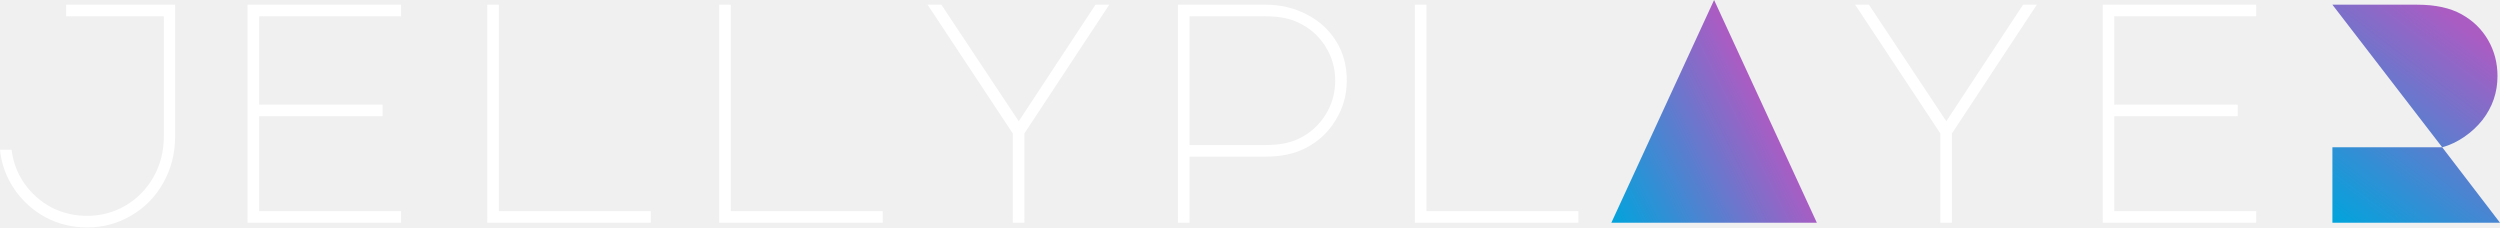
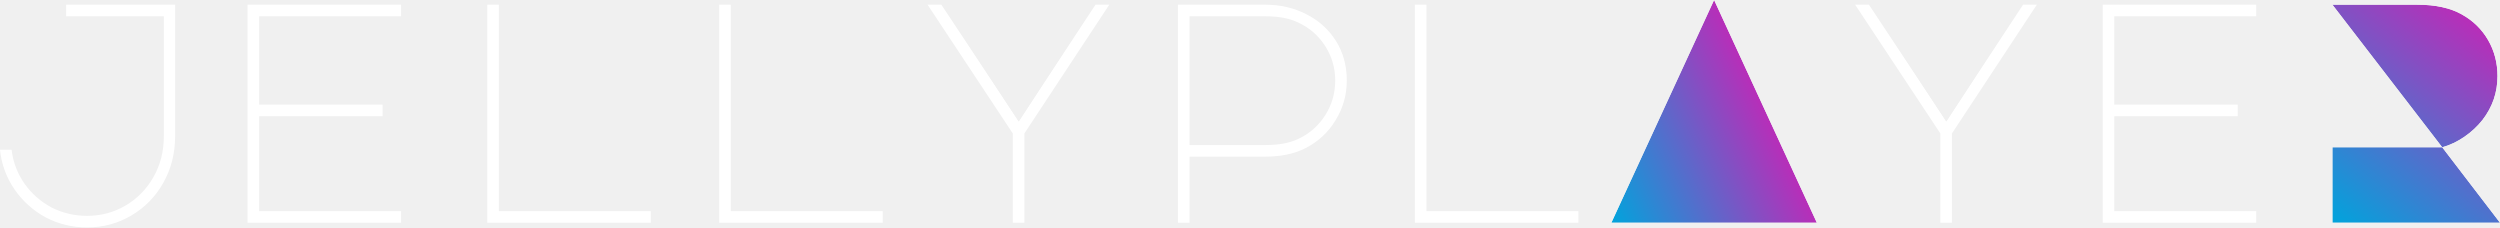
<svg xmlns="http://www.w3.org/2000/svg" width="1536" height="140" viewBox="0 0 1536 140" fill="none">
-   <path d="M53.508 139.735C44.397 139.735 35.928 137.682 28.101 133.576C20.274 129.342 13.858 123.568 8.854 116.254C3.849 108.94 0.898 100.856 0 92.002H7.122C8.02 99.573 10.65 106.502 15.013 112.789C19.376 118.948 24.893 123.824 31.566 127.417C38.366 130.882 45.68 132.614 53.508 132.614C62.105 132.614 69.996 130.497 77.182 126.262C84.367 122.028 90.077 116.19 94.312 108.747C98.546 101.305 100.663 92.964 100.663 83.726V10.009H40.612V2.887H107.592V83.726C107.592 94.248 105.154 103.807 100.278 112.404C95.531 120.873 88.987 127.545 80.646 132.421C72.434 137.297 63.388 139.735 53.508 139.735Z" fill="white" />
-   <path d="M152.099 2.887H246.41V10.009H159.22V64.286H235.055V71.407H159.22V129.727H246.41V136.848H152.099V2.887Z" fill="white" />
-   <path d="M299.386 136.848V2.887H306.507V129.727H399.856V136.848H299.386Z" fill="white" />
-   <path d="M441.861 136.848V2.887H448.982V129.727H542.332V136.848H441.861Z" fill="white" />
-   <path d="M578.369 2.887L625.91 74.487L673.066 2.887H681.535L629.374 81.993V136.848H622.253V81.993L569.9 2.887H578.369Z" fill="white" />
-   <path d="M730.853 136.848H723.731V2.887H777.624C786.606 2.887 794.882 4.812 802.453 8.661C810.152 12.511 816.247 17.964 820.738 25.021C825.229 32.079 827.474 40.227 827.474 49.465C827.474 58.319 825.164 66.467 820.545 73.91C816.054 81.352 809.895 87.062 802.068 91.04C795.267 94.504 787.119 96.237 777.624 96.237H730.853V136.848ZM730.853 89.115H777.624C785.836 89.115 792.572 87.832 797.833 85.266C804.634 82.058 810.087 77.246 814.193 70.83C818.3 64.414 820.353 57.293 820.353 49.465C820.353 41.767 818.3 34.709 814.193 28.294C810.087 21.878 804.57 17.066 797.641 13.858C792.38 11.292 785.708 10.009 777.624 10.009H730.853V89.115Z" fill="white" />
-   <path d="M869.286 136.848V2.887H876.407V129.727H969.757V136.848H869.286Z" fill="white" />
-   <path d="M1148.27 2.887L1195.81 74.487L1242.97 2.887H1251.43L1199.27 81.993V136.848H1192.15V81.993L1139.8 2.887H1148.27Z" fill="white" />
-   <path d="M1291.9 2.887H1386.21V10.009H1299.02V64.286H1374.86V71.407H1299.02V129.727H1386.21V136.848H1291.9V2.887Z" fill="white" />
-   <path d="M1116.27 136.848H990.011L1053.14 0L1116.27 136.848Z" fill="url(#paint0_linear_22_4)" />
-   <path d="M1485.19 2.887H1433.03L1500.5 90.5C1509.87 87.934 1519.06 81.544 1525.22 73.717C1531.38 65.762 1534.46 56.779 1534.46 46.771C1534.46 38.687 1532.54 31.309 1528.69 24.637C1524.84 17.964 1519.45 12.703 1512.52 8.854C1505.46 4.876 1496.35 2.887 1485.19 2.887Z" fill="url(#paint1_linear_22_4)" />
-   <path d="M1433.03 136.848H1536L1500.5 90.5H1433.03V136.848Z" fill="url(#paint2_linear_22_4)" />
+   <mask id="mask0_103_17" style="mask-type:alpha" maskUnits="userSpaceOnUse" x="0" y="0" width="1536" height="140">
+     <path d="M53.508 139.735C44.397 139.735 35.928 137.682 28.101 133.576C20.274 129.342 13.858 123.568 8.854 116.254C3.849 108.94 0.898 100.856 0 92.002H7.122C8.02 99.573 10.65 106.502 15.013 112.789C19.376 118.948 24.893 123.824 31.566 127.417C38.366 130.882 45.68 132.614 53.508 132.614C62.105 132.614 69.996 130.497 77.182 126.262C84.367 122.028 90.077 116.19 94.312 108.747C98.546 101.305 100.663 92.964 100.663 83.726V10.009H40.612V2.887H107.592V83.726C107.592 94.248 105.154 103.807 100.278 112.404C95.531 120.873 88.987 127.545 80.646 132.421C72.434 137.297 63.388 139.735 53.508 139.735Z" fill="white" />
+     <path d="M152.099 2.887H246.41V10.009H159.22V64.286H235.055V71.407H159.22V129.727H246.41V136.848H152.099V2.887Z" fill="white" />
+     <path d="M299.386 136.848V2.887H306.507V129.727H399.856V136.848H299.386Z" fill="white" />
+     <path d="M441.861 136.848V2.887H448.982V129.727H542.332V136.848H441.861Z" fill="white" />
+     <path d="M578.369 2.887L625.91 74.487L673.066 2.887H681.535L629.374 81.993V136.848H622.253V81.993L569.9 2.887H578.369Z" fill="white" />
+     <path d="M730.853 136.848H723.731V2.887H777.624C786.606 2.887 794.882 4.812 802.453 8.661C810.152 12.511 816.247 17.964 820.738 25.021C825.229 32.079 827.474 40.227 827.474 49.465C827.474 58.319 825.164 66.467 820.545 73.91C816.054 81.352 809.895 87.062 802.068 91.04C795.267 94.504 787.119 96.237 777.624 96.237H730.853V136.848ZM730.853 89.115H777.624C785.836 89.115 792.572 87.832 797.833 85.266C804.634 82.058 810.087 77.246 814.193 70.83C818.3 64.414 820.353 57.293 820.353 49.465C820.353 41.767 818.3 34.709 814.193 28.294C810.087 21.878 804.57 17.066 797.641 13.858C792.38 11.292 785.708 10.009 777.624 10.009H730.853V89.115Z" fill="white" />
+     <path d="M869.286 136.848V2.887H876.407V129.727H969.757V136.848H869.286Z" fill="white" />
+     <path d="M1148.27 2.887L1195.81 74.487L1242.97 2.887H1251.43L1199.27 81.993V136.848H1192.15V81.993L1139.8 2.887H1148.27Z" fill="white" />
+     <path d="M1291.9 2.887H1386.21V10.009H1299.02V64.286H1374.86V71.407H1299.02V129.727H1386.21V136.848H1291.9V2.887Z" fill="white" />
+     <path d="M1116.27 136.848H990.011L1053.14 0L1116.27 136.848Z" fill="white" />
+     <path d="M1485.19 2.887H1433.03L1500.5 90.5C1509.87 87.934 1519.06 81.544 1525.22 73.717C1531.38 65.762 1534.46 56.779 1534.46 46.771C1534.46 38.687 1532.54 31.309 1528.69 24.637C1524.84 17.964 1519.45 12.703 1512.52 8.854C1505.46 4.876 1496.35 2.887 1485.19 2.887Z" fill="white" />
+     <path d="M1433.03 136.848H1536L1500.5 90.5H1433.03V136.848Z" fill="white" />
+   </mask>
+   <style>
+         path {
+             stroke-linecap: square;
+         }
+     </style>
+   <g mask="url(#mask0_103_17)">
+     <path d="M1485.19 2.887H1433.03L1500.5 90.5C1509.87 87.934 1519.06 81.544 1525.22 73.717C1531.38 65.762 1534.46 56.779 1534.46 46.771C1534.46 38.687 1532.54 31.309 1528.69 24.637C1524.84 17.964 1519.45 12.703 1512.52 8.854C1505.46 4.876 1496.35 2.887 1485.19 2.887Z" fill="url(#paint0_linear_103_17)" />
+     <path d="M1433.03 136.848H1536L1500.5 90.5H1433.03V136.848Z" fill="url(#paint1_linear_103_17)" />
+     <path d="M1386.21 6.448H1295.46V67.847M1295.46 67.847H1374.85M1295.46 67.847V133.287H1386.21" stroke="white" stroke-width="8" />
+     <path d="M1144.03 2.887L1195.81 81.993M1195.81 81.993L1247.2 2.887M1195.81 81.993L1195.71 136.848" stroke="white" stroke-width="8" />
+     <path d="M1116.27 136.848H990.011L1053.14 0L1116.27 136.848Z" fill="url(#paint2_linear_103_17)" />
+     <path d="M872.847 2.887V133.287H969.757" stroke="white" stroke-width="8" />
+     <path d="M727.292 92.676H777.624C785.836 92.676 794.69 90.719 799.95 88.153C806.751 84.945 813.263 78.786 817.369 72.37C821.475 65.954 823.913 57.293 823.913 49.465C823.913 41.767 821.572 33.073 817.465 26.657C813.359 20.242 806.976 14.468 800.047 11.26C794.786 8.693 785.707 6.448 777.624 6.448H727.292V92.676ZM727.292 92.676V136.848" stroke="white" stroke-width="8" />
+     <path d="M574.135 2.887L625.91 81.993M625.91 81.993L677.3 2.887M625.91 81.993L625.814 136.848" stroke="white" stroke-width="8" stroke-miterlimit="3.999" />
+     <path d="M445.421 2.887V133.287H542.332" stroke="white" stroke-width="8" />
+     <path d="M302.946 2.887V133.287H399.856" stroke="white" stroke-width="8" />
+     <path d="M246.41 6.448H155.659V67.847M155.659 67.847H235.055M155.659 67.847V133.287H246.41" stroke="white" stroke-width="8" />
+     <path d="M3.561 92.002C4.459 99.573 7.571 108.234 11.933 114.521C16.296 120.681 23.161 126.904 29.833 130.497C36.634 133.961 45.68 136.175 53.508 136.175C62.105 136.175 71.728 133.576 78.914 129.342C86.1 125.107 93.061 118.018 97.295 110.576C101.529 103.133 104.128 92.964 104.128 83.726V6.448H40.612" stroke="white" stroke-width="8" />
+   </g>
  <defs>
-     <linearGradient id="paint0_linear_22_4" x1="1092.5" y1="84.5" x2="989.5" y2="136.5" gradientUnits="userSpaceOnUse">
-       <stop stop-color="#AA5CC3" />
+     <linearGradient id="paint0_linear_103_17" x1="1525" y1="20" x2="1433" y2="137" gradientUnits="userSpaceOnUse">
+       <stop stop-color="#B62FB9" />
      <stop offset="1" stop-color="#00A4DC" />
    </linearGradient>
-     <linearGradient id="paint1_linear_22_4" x1="1520.5" y1="21.5" x2="1433" y2="137" gradientUnits="userSpaceOnUse">
-       <stop stop-color="#AA5CC3" />
+     <linearGradient id="paint1_linear_103_17" x1="1525" y1="20" x2="1433" y2="137" gradientUnits="userSpaceOnUse">
+       <stop stop-color="#B62FB9" />
      <stop offset="1" stop-color="#00A4DC" />
    </linearGradient>
-     <linearGradient id="paint2_linear_22_4" x1="1520.5" y1="21.5" x2="1433" y2="137" gradientUnits="userSpaceOnUse">
-       <stop stop-color="#AA5CC3" />
+     <linearGradient id="paint2_linear_103_17" x1="1093.5" y1="89.5" x2="990" y2="137" gradientUnits="userSpaceOnUse">
+       <stop stop-color="#B62FB9" />
      <stop offset="1" stop-color="#00A4DC" />
    </linearGradient>
  </defs>
</svg>
